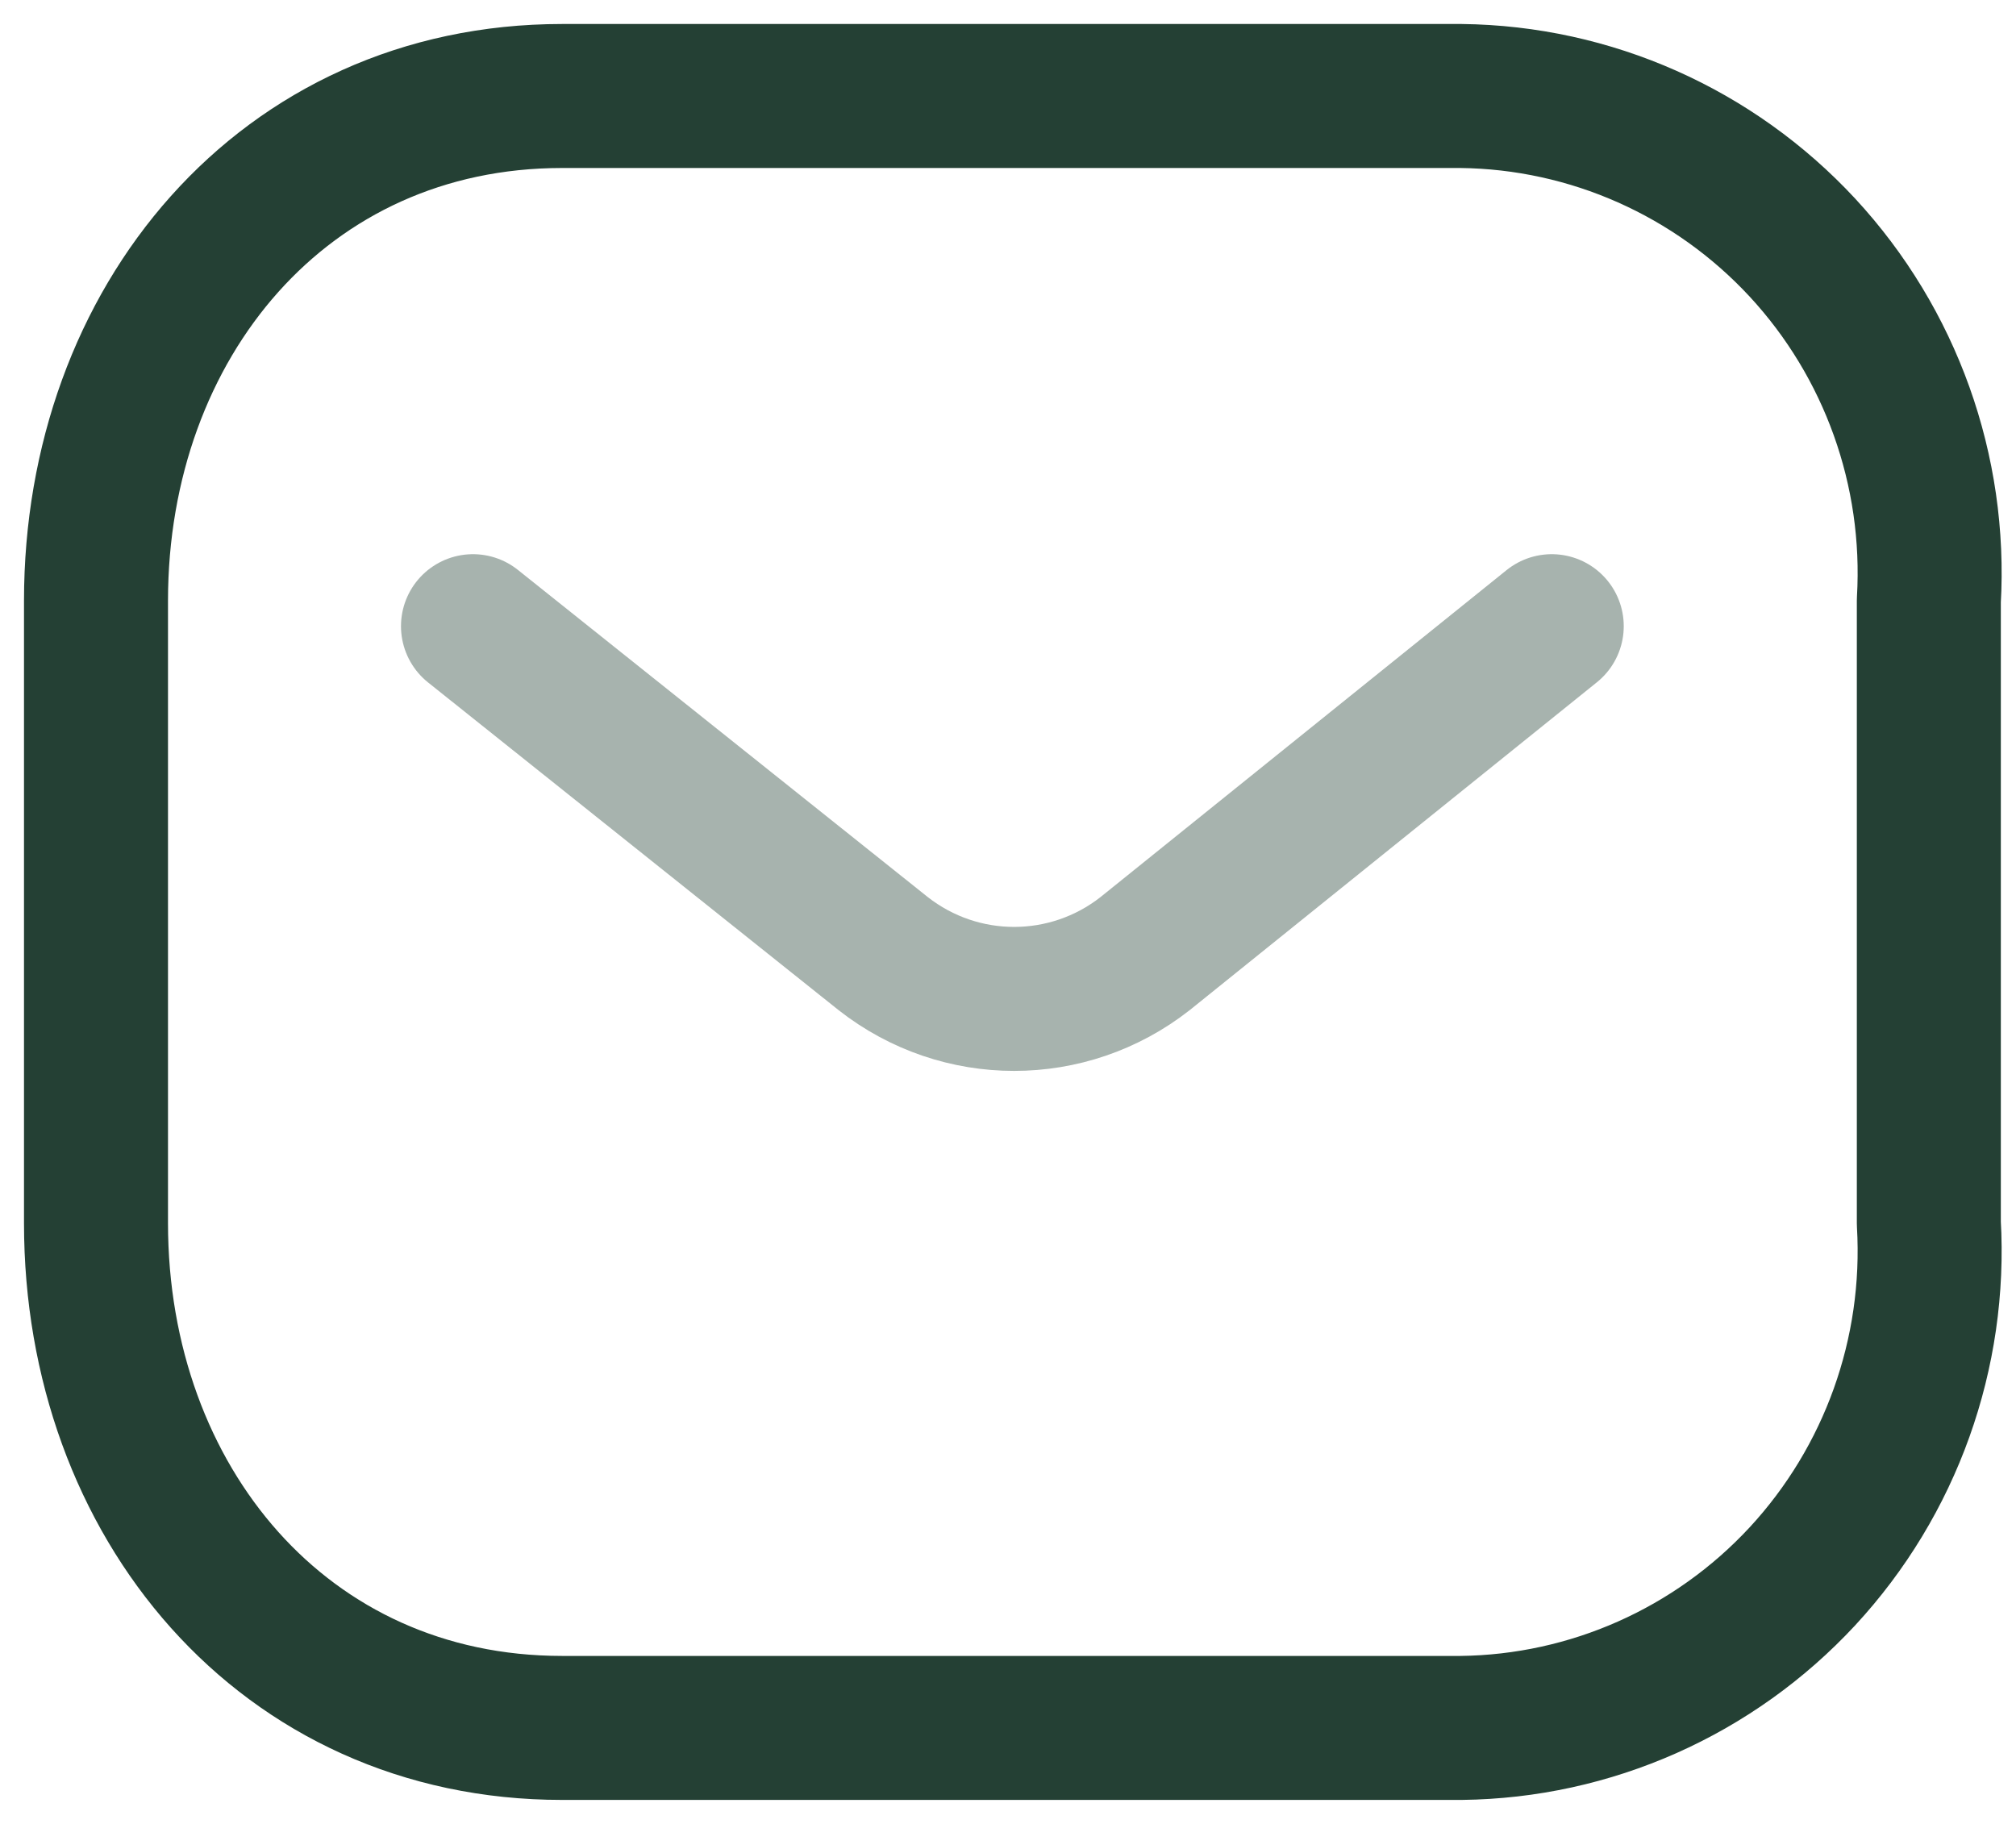
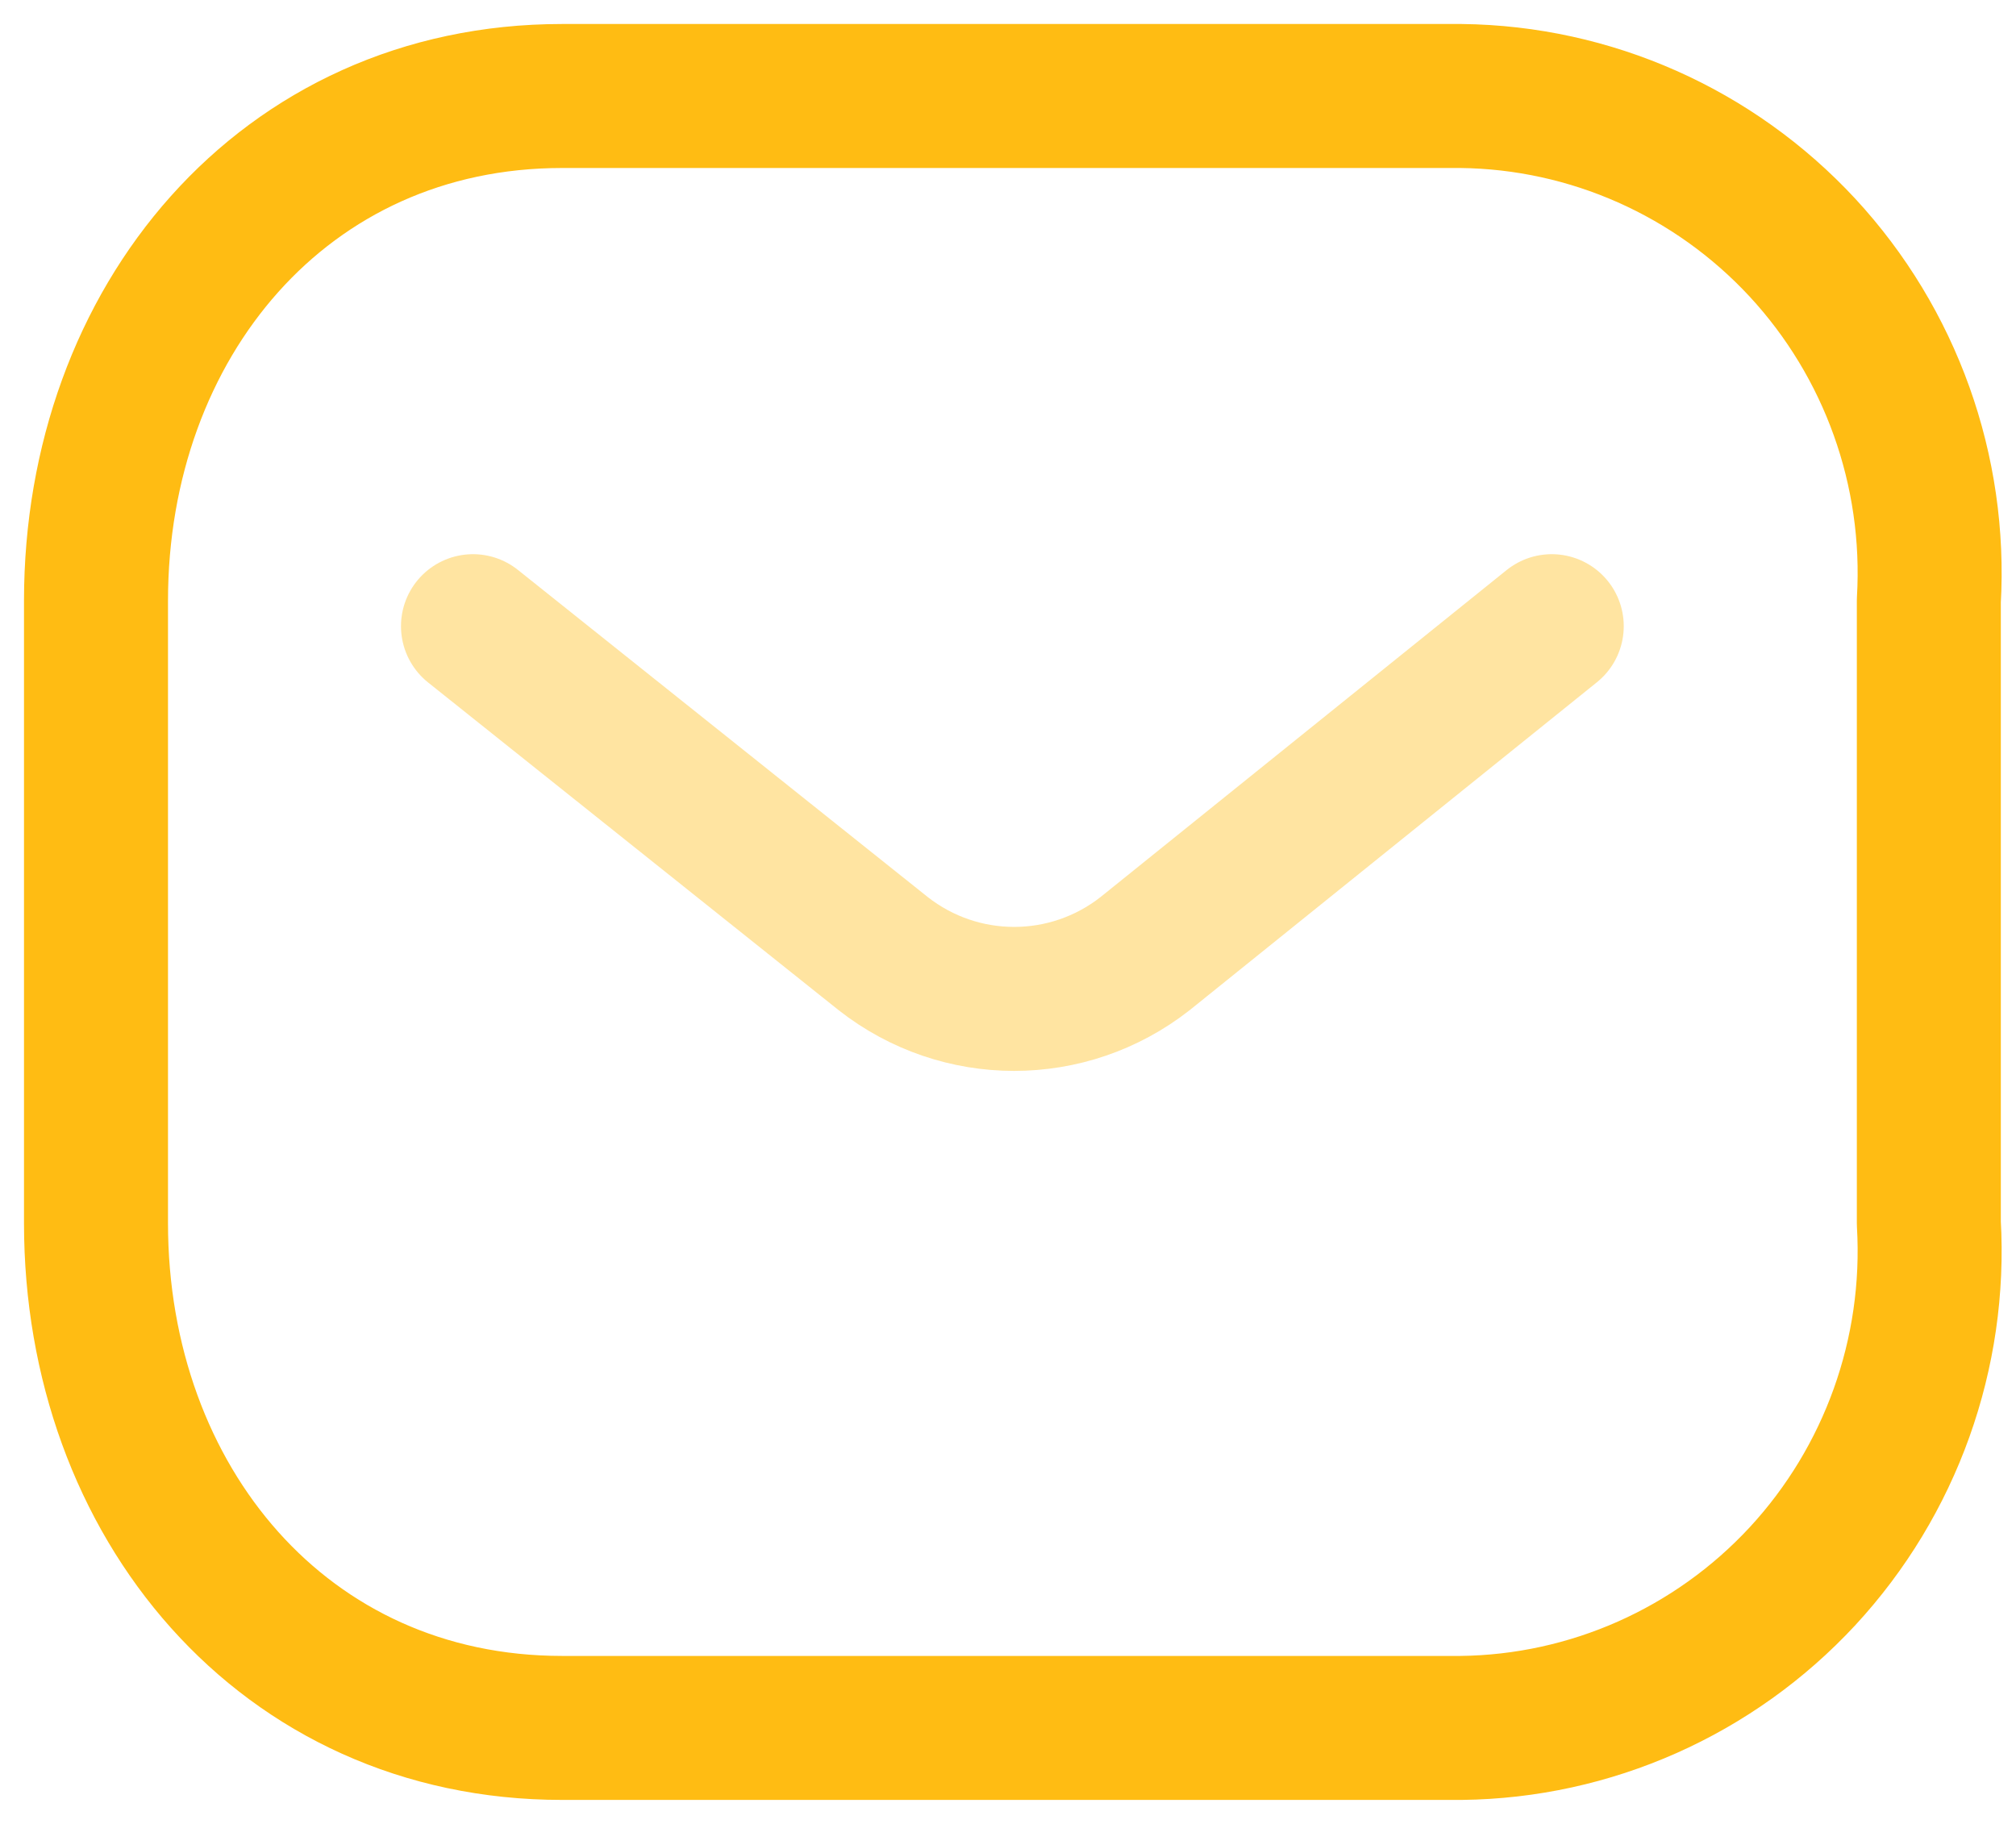
<svg xmlns="http://www.w3.org/2000/svg" width="21" height="19" viewBox="0 0 21 19" fill="none">
-   <path opacity="0.4" d="M16.164 6.523L11.928 9.934C11.126 10.563 10.002 10.563 9.2 9.934L4.927 6.523" stroke="#244034" stroke-width="1.5" stroke-linecap="round" stroke-linejoin="round" />
-   <path fill-rule="evenodd" clip-rule="evenodd" d="M5.855 1H15.219C16.569 1.015 17.854 1.586 18.775 2.579C19.695 3.573 20.171 4.902 20.092 6.258V12.742C20.171 14.098 19.695 15.427 18.775 16.421C17.854 17.414 16.569 17.985 15.219 18H5.855C2.955 18 1 15.641 1 12.742V6.258C1 3.359 2.955 1 5.855 1Z" stroke="#244034" stroke-width="1.5" stroke-linecap="round" stroke-linejoin="round" />
+   <path opacity="0.4" d="M16.164 6.523L11.928 9.934C11.126 10.563 10.002 10.563 9.2 9.934L4.927 6.523" stroke="#ffbc13" stroke-width="1.5" stroke-linecap="round" stroke-linejoin="round" />
+   <path fill-rule="evenodd" clip-rule="evenodd" d="M5.855 1H15.219C16.569 1.015 17.854 1.586 18.775 2.579C19.695 3.573 20.171 4.902 20.092 6.258V12.742C20.171 14.098 19.695 15.427 18.775 16.421C17.854 17.414 16.569 17.985 15.219 18H5.855C2.955 18 1 15.641 1 12.742V6.258C1 3.359 2.955 1 5.855 1Z" stroke="#ffbc13" stroke-width="1.5" stroke-linecap="round" stroke-linejoin="round" />
</svg>
